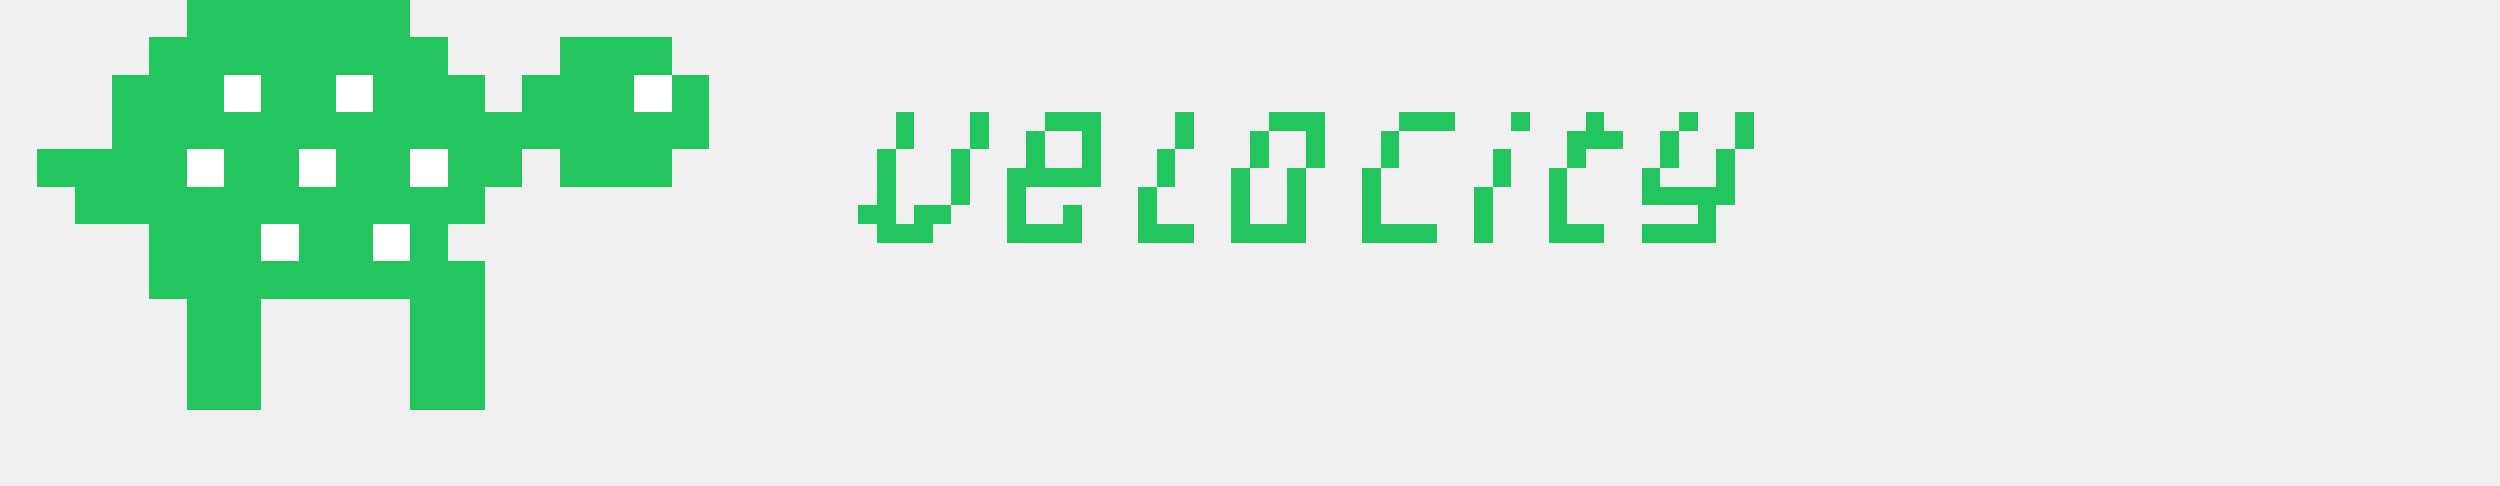
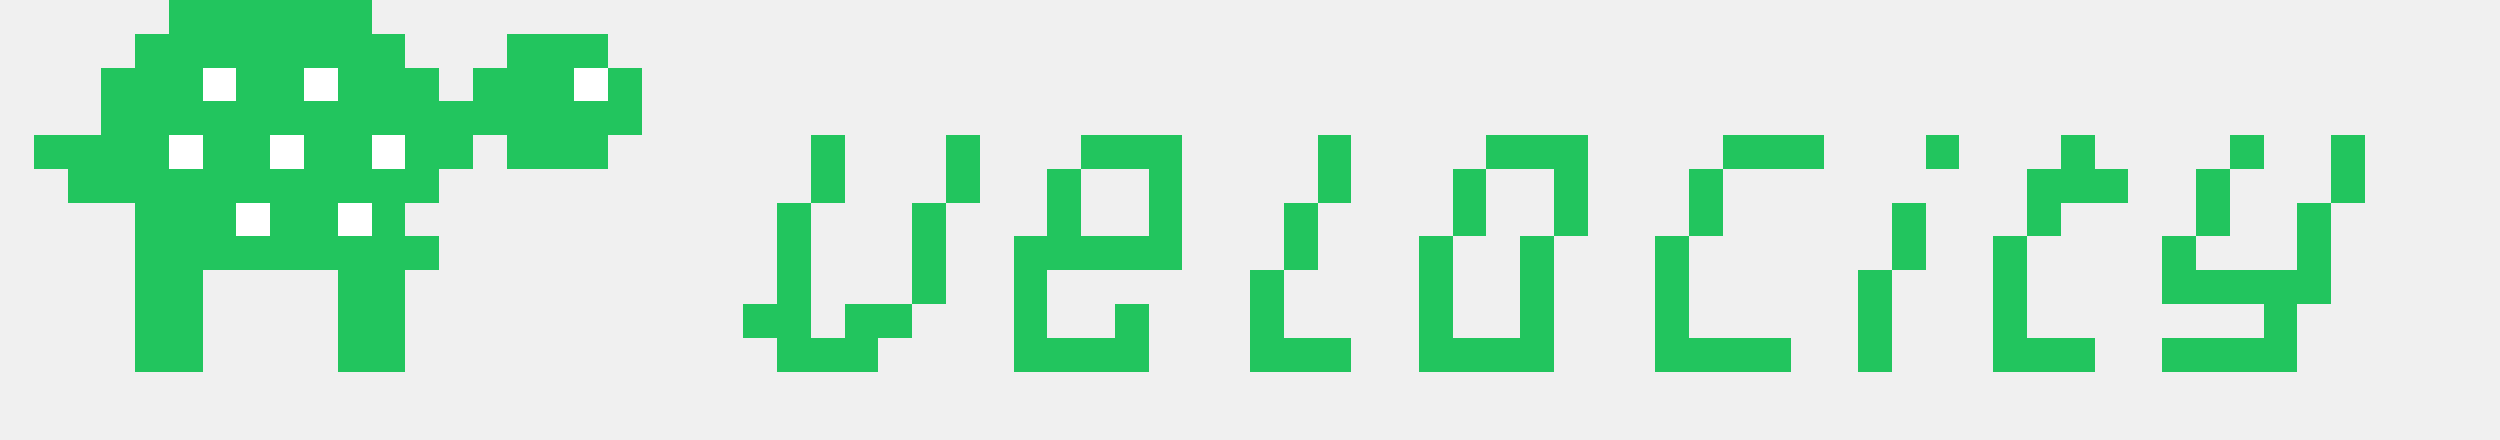
- <svg xmlns="http://www.w3.org/2000/svg" viewBox="0 0 134 26" shape-rendering="crispEdges">
+ <svg xmlns="http://www.w3.org/2000/svg" viewBox="0 0 148 26" shape-rendering="crispEdges">
  <g fill="#22C55E">
    <rect x="10" y="0" width="12" height="2" />
    <rect x="8" y="2" width="16" height="2" />
    <rect x="6" y="4" width="20" height="2" />
    <rect x="6" y="6" width="20" height="2" />
    <rect x="6" y="8" width="20" height="2" />
    <rect x="6" y="10" width="20" height="2" />
    <rect x="8" y="12" width="16" height="2" />
    <rect x="12" y="4" width="2" height="2" fill="white" />
    <rect x="18" y="4" width="2" height="2" fill="white" />
    <rect x="10" y="8" width="2" height="2" fill="white" />
    <rect x="16" y="8" width="2" height="2" fill="white" />
    <rect x="22" y="8" width="2" height="2" fill="white" />
    <rect x="14" y="12" width="2" height="2" fill="white" />
    <rect x="20" y="12" width="2" height="2" fill="white" />
    <rect x="8" y="14" width="18" height="2" />
    <rect x="26" y="6" width="2" height="2" />
    <rect x="26" y="8" width="2" height="2" />
    <rect x="28" y="4" width="2" height="2" />
    <rect x="28" y="6" width="2" height="2" />
    <rect x="30" y="2" width="6" height="2" />
    <rect x="30" y="4" width="8" height="2" />
    <rect x="30" y="6" width="8" height="2" />
    <rect x="30" y="8" width="6" height="2" />
    <rect x="34" y="4" width="2" height="2" fill="white" />
-     <rect x="22" y="16" width="4" height="6" />
-     <rect x="10" y="16" width="4" height="6" />
+     <rect x="20" y="16" width="4" height="6" />
+     <rect x="8" y="16" width="4" height="6" />
    <rect x="4" y="10" width="4" height="2" />
    <rect x="2" y="8" width="4" height="2" />
-     <rect x="48" y="6" width="1" height="1" />
-     <rect x="52" y="6" width="1" height="1" />
-     <rect x="48" y="7" width="1" height="1" />
-     <rect x="52" y="7" width="1" height="1" />
-     <rect x="47" y="8" width="1" height="1" />
-     <rect x="51" y="8" width="1" height="1" />
-     <rect x="47" y="9" width="1" height="1" />
-     <rect x="51" y="9" width="1" height="1" />
-     <rect x="47" y="10" width="1" height="1" />
-     <rect x="51" y="10" width="1" height="1" />
-     <rect x="46" y="11" width="2" height="1" />
-     <rect x="49" y="11" width="2" height="1" />
-     <rect x="47" y="12" width="3" height="1" />
-     <rect x="56" y="6" width="3" height="1" />
-     <rect x="55" y="7" width="1" height="1" />
-     <rect x="58" y="7" width="1" height="1" />
-     <rect x="55" y="8" width="1" height="1" />
-     <rect x="58" y="8" width="1" height="1" />
-     <rect x="54" y="9" width="5" height="1" />
-     <rect x="54" y="10" width="1" height="1" />
-     <rect x="54" y="11" width="1" height="1" />
-     <rect x="57" y="11" width="1" height="1" />
-     <rect x="54" y="12" width="4" height="1" />
-     <rect x="63" y="6" width="1" height="1" />
-     <rect x="63" y="7" width="1" height="1" />
-     <rect x="62" y="8" width="1" height="1" />
-     <rect x="62" y="9" width="1" height="1" />
-     <rect x="61" y="10" width="1" height="1" />
-     <rect x="61" y="11" width="1" height="1" />
-     <rect x="61" y="12" width="3" height="1" />
-     <rect x="68" y="6" width="3" height="1" />
-     <rect x="67" y="7" width="1" height="1" />
-     <rect x="70" y="7" width="1" height="1" />
-     <rect x="67" y="8" width="1" height="1" />
-     <rect x="70" y="8" width="1" height="1" />
-     <rect x="66" y="9" width="1" height="1" />
-     <rect x="69" y="9" width="1" height="1" />
-     <rect x="66" y="10" width="1" height="1" />
-     <rect x="69" y="10" width="1" height="1" />
-     <rect x="66" y="11" width="1" height="1" />
-     <rect x="69" y="11" width="1" height="1" />
-     <rect x="66" y="12" width="4" height="1" />
-     <rect x="75" y="6" width="3" height="1" />
-     <rect x="74" y="7" width="1" height="1" />
-     <rect x="74" y="8" width="1" height="1" />
-     <rect x="73" y="9" width="1" height="1" />
-     <rect x="73" y="10" width="1" height="1" />
-     <rect x="73" y="11" width="1" height="1" />
-     <rect x="73" y="12" width="4" height="1" />
-     <rect x="81" y="6" width="1" height="1" />
-     <rect x="80" y="8" width="1" height="1" />
-     <rect x="80" y="9" width="1" height="1" />
-     <rect x="79" y="10" width="1" height="1" />
-     <rect x="79" y="11" width="1" height="1" />
-     <rect x="79" y="12" width="1" height="1" />
-     <rect x="85" y="6" width="1" height="1" />
-     <rect x="84" y="7" width="3" height="1" />
-     <rect x="84" y="8" width="1" height="1" />
-     <rect x="83" y="9" width="1" height="1" />
-     <rect x="83" y="10" width="1" height="1" />
-     <rect x="83" y="11" width="1" height="1" />
-     <rect x="83" y="12" width="3" height="1" />
-     <rect x="90" y="6" width="1" height="1" />
-     <rect x="93" y="6" width="1" height="1" />
-     <rect x="89" y="7" width="1" height="1" />
-     <rect x="93" y="7" width="1" height="1" />
-     <rect x="89" y="8" width="1" height="1" />
-     <rect x="92" y="8" width="1" height="1" />
-     <rect x="88" y="9" width="1" height="1" />
-     <rect x="92" y="9" width="1" height="1" />
-     <rect x="88" y="10" width="5" height="1" />
-     <rect x="91" y="11" width="1" height="1" />
-     <rect x="88" y="12" width="4" height="1" />
+     <rect x="48" y="8" width="2" height="2" />
+     <rect x="56" y="8" width="2" height="2" />
+     <rect x="48" y="10" width="2" height="2" />
+     <rect x="56" y="10" width="2" height="2" />
+     <rect x="46" y="12" width="2" height="2" />
+     <rect x="54" y="12" width="2" height="2" />
+     <rect x="46" y="14" width="2" height="2" />
+     <rect x="54" y="14" width="2" height="2" />
+     <rect x="46" y="16" width="2" height="2" />
+     <rect x="54" y="16" width="2" height="2" />
+     <rect x="44" y="18" width="4" height="2" />
+     <rect x="50" y="18" width="4" height="2" />
+     <rect x="46" y="20" width="6" height="2" />
+     <rect x="64" y="8" width="6" height="2" />
+     <rect x="62" y="10" width="2" height="2" />
+     <rect x="68" y="10" width="2" height="2" />
+     <rect x="62" y="12" width="2" height="2" />
+     <rect x="68" y="12" width="2" height="2" />
+     <rect x="60" y="14" width="10" height="2" />
+     <rect x="60" y="16" width="2" height="2" />
+     <rect x="60" y="18" width="2" height="2" />
+     <rect x="66" y="18" width="2" height="2" />
+     <rect x="60" y="20" width="8" height="2" />
+     <rect x="78" y="8" width="2" height="2" />
+     <rect x="78" y="10" width="2" height="2" />
+     <rect x="76" y="12" width="2" height="2" />
+     <rect x="76" y="14" width="2" height="2" />
+     <rect x="74" y="16" width="2" height="2" />
+     <rect x="74" y="18" width="2" height="2" />
+     <rect x="74" y="20" width="6" height="2" />
+     <rect x="88" y="8" width="6" height="2" />
+     <rect x="86" y="10" width="2" height="2" />
+     <rect x="92" y="10" width="2" height="2" />
+     <rect x="86" y="12" width="2" height="2" />
+     <rect x="92" y="12" width="2" height="2" />
+     <rect x="84" y="14" width="2" height="2" />
+     <rect x="90" y="14" width="2" height="2" />
+     <rect x="84" y="16" width="2" height="2" />
+     <rect x="90" y="16" width="2" height="2" />
+     <rect x="84" y="18" width="2" height="2" />
+     <rect x="90" y="18" width="2" height="2" />
+     <rect x="84" y="20" width="8" height="2" />
+     <rect x="102" y="8" width="6" height="2" />
+     <rect x="100" y="10" width="2" height="2" />
+     <rect x="100" y="12" width="2" height="2" />
+     <rect x="98" y="14" width="2" height="2" />
+     <rect x="98" y="16" width="2" height="2" />
+     <rect x="98" y="18" width="2" height="2" />
+     <rect x="98" y="20" width="8" height="2" />
+     <rect x="114" y="8" width="2" height="2" />
+     <rect x="112" y="12" width="2" height="2" />
+     <rect x="112" y="14" width="2" height="2" />
+     <rect x="110" y="16" width="2" height="2" />
+     <rect x="110" y="18" width="2" height="2" />
+     <rect x="110" y="20" width="2" height="2" />
+     <rect x="122" y="8" width="2" height="2" />
+     <rect x="120" y="10" width="6" height="2" />
+     <rect x="120" y="12" width="2" height="2" />
+     <rect x="118" y="14" width="2" height="2" />
+     <rect x="118" y="16" width="2" height="2" />
+     <rect x="118" y="18" width="2" height="2" />
+     <rect x="118" y="20" width="6" height="2" />
+     <rect x="132" y="8" width="2" height="2" />
+     <rect x="138" y="8" width="2" height="2" />
+     <rect x="130" y="10" width="2" height="2" />
+     <rect x="138" y="10" width="2" height="2" />
+     <rect x="130" y="12" width="2" height="2" />
+     <rect x="136" y="12" width="2" height="2" />
+     <rect x="128" y="14" width="2" height="2" />
+     <rect x="136" y="14" width="2" height="2" />
+     <rect x="128" y="16" width="10" height="2" />
+     <rect x="134" y="18" width="2" height="2" />
+     <rect x="128" y="20" width="8" height="2" />
  </g>
</svg>
